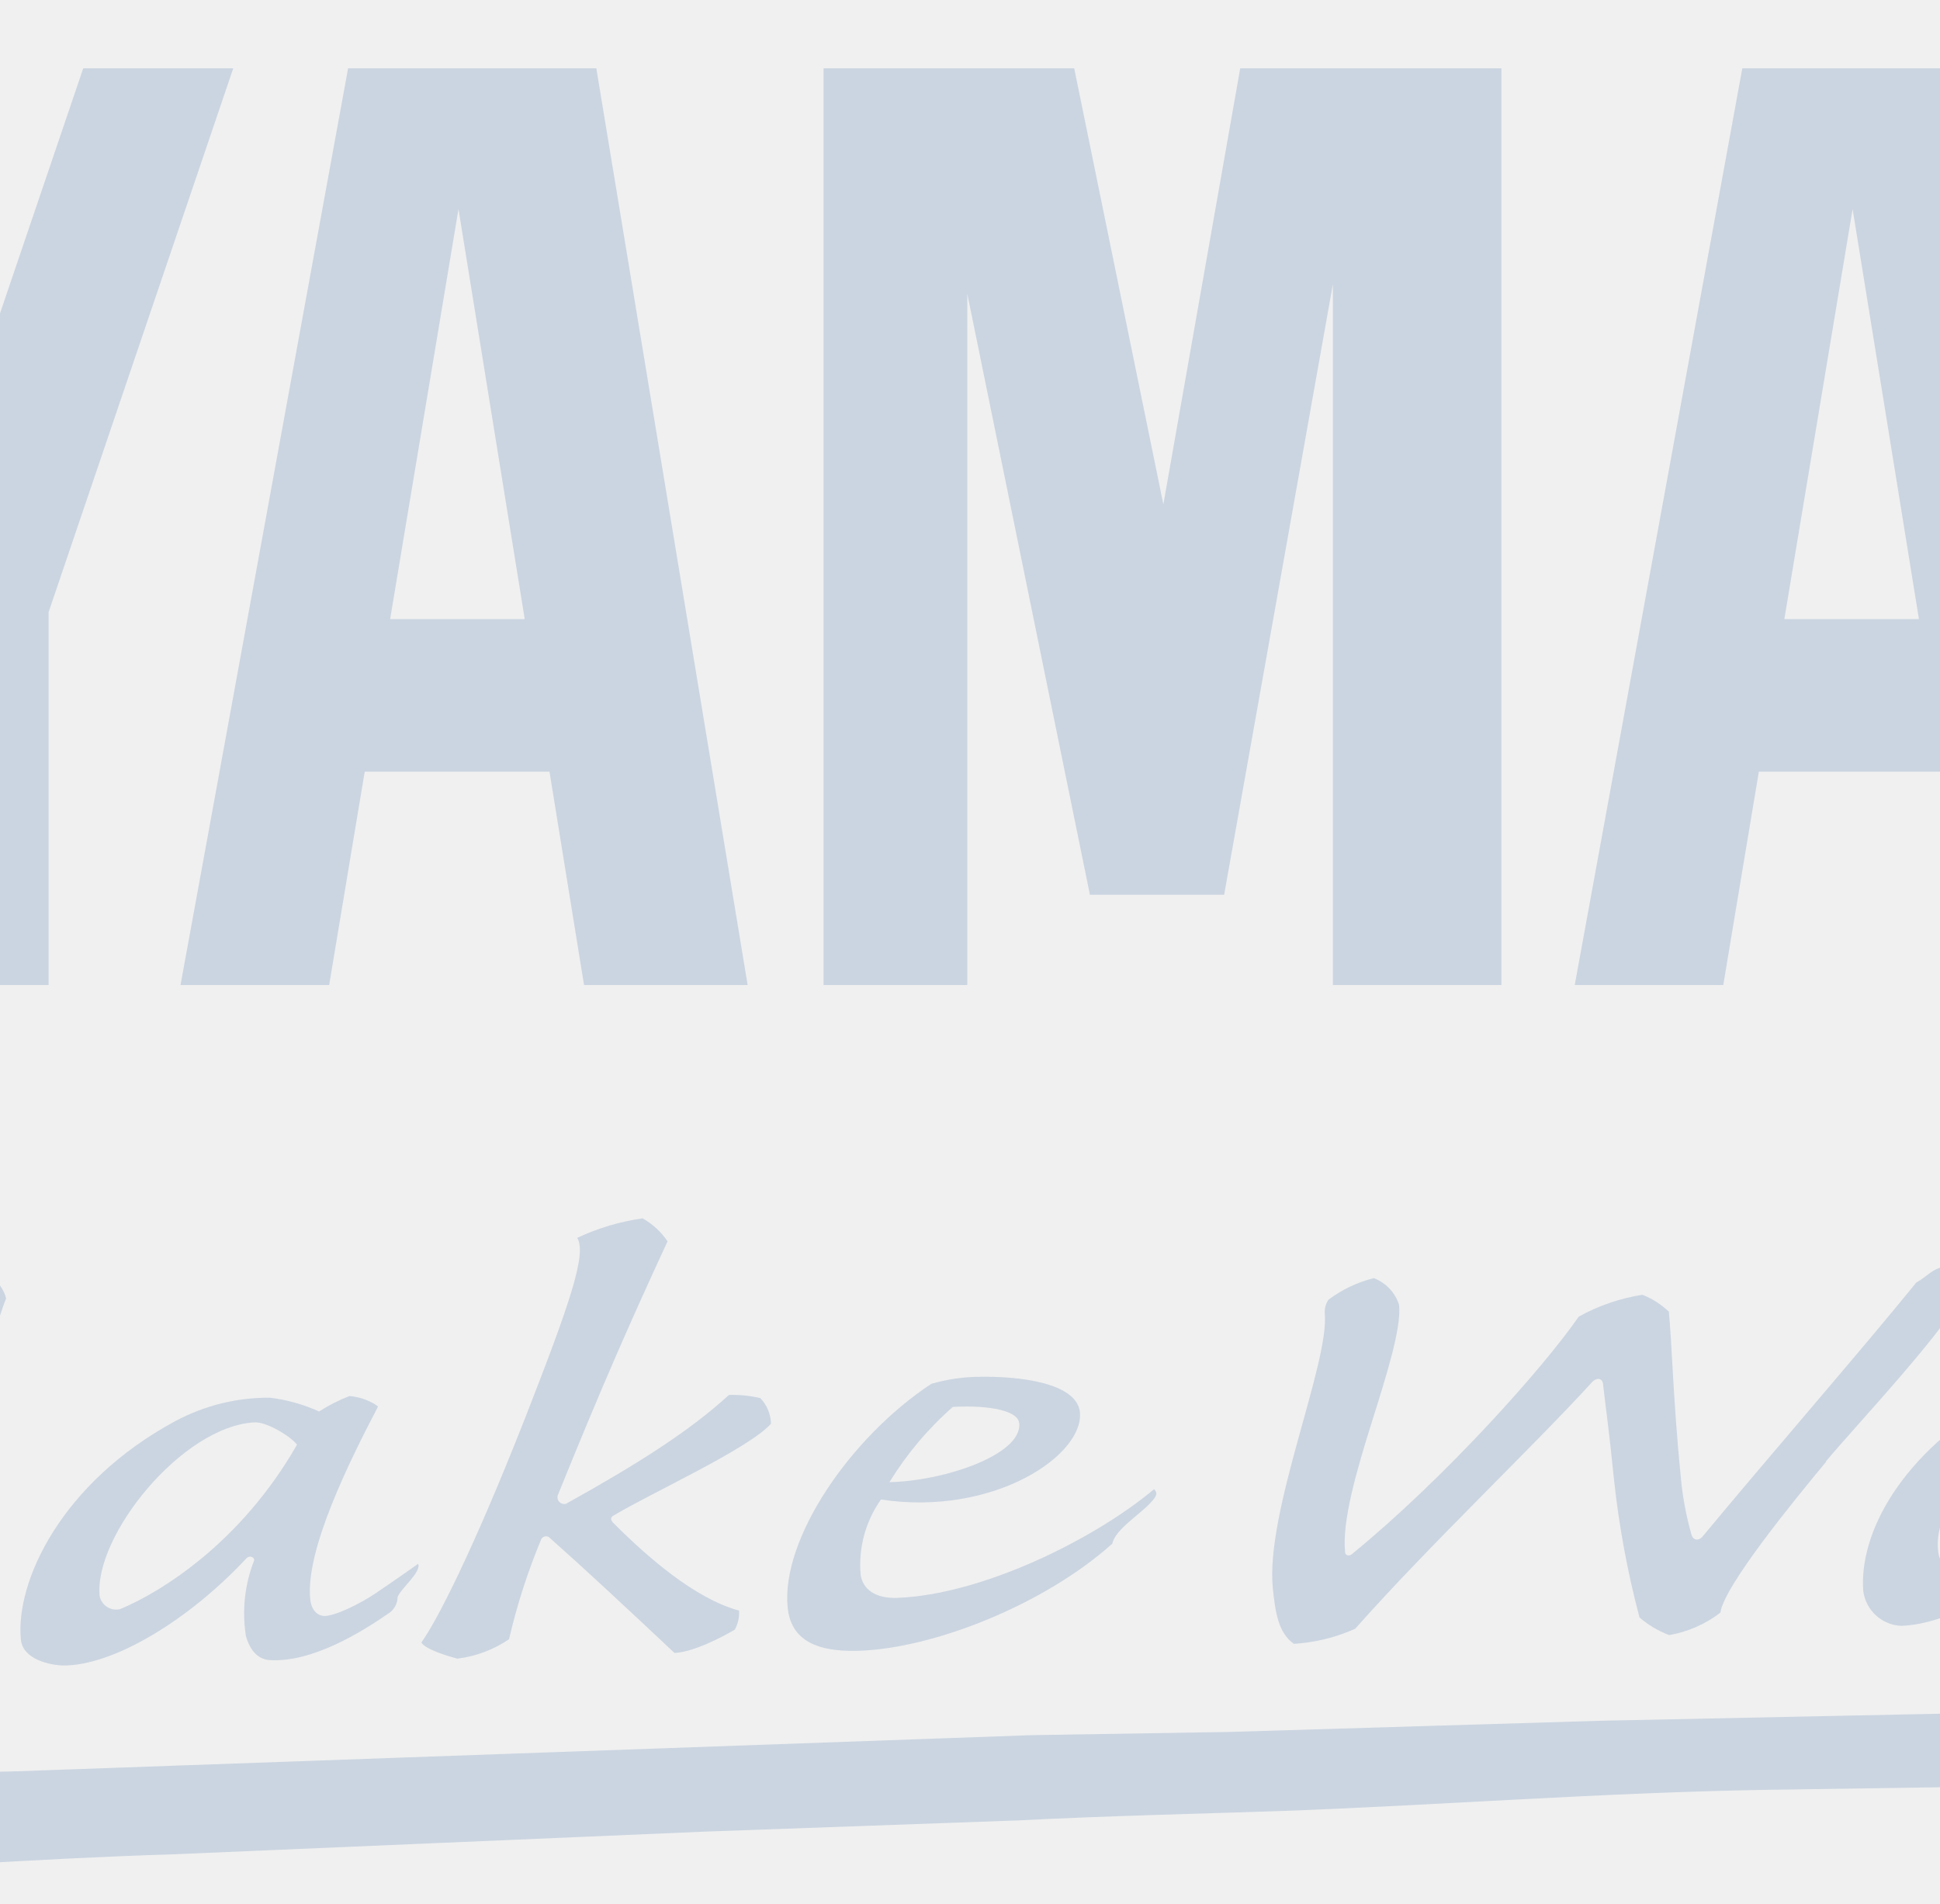
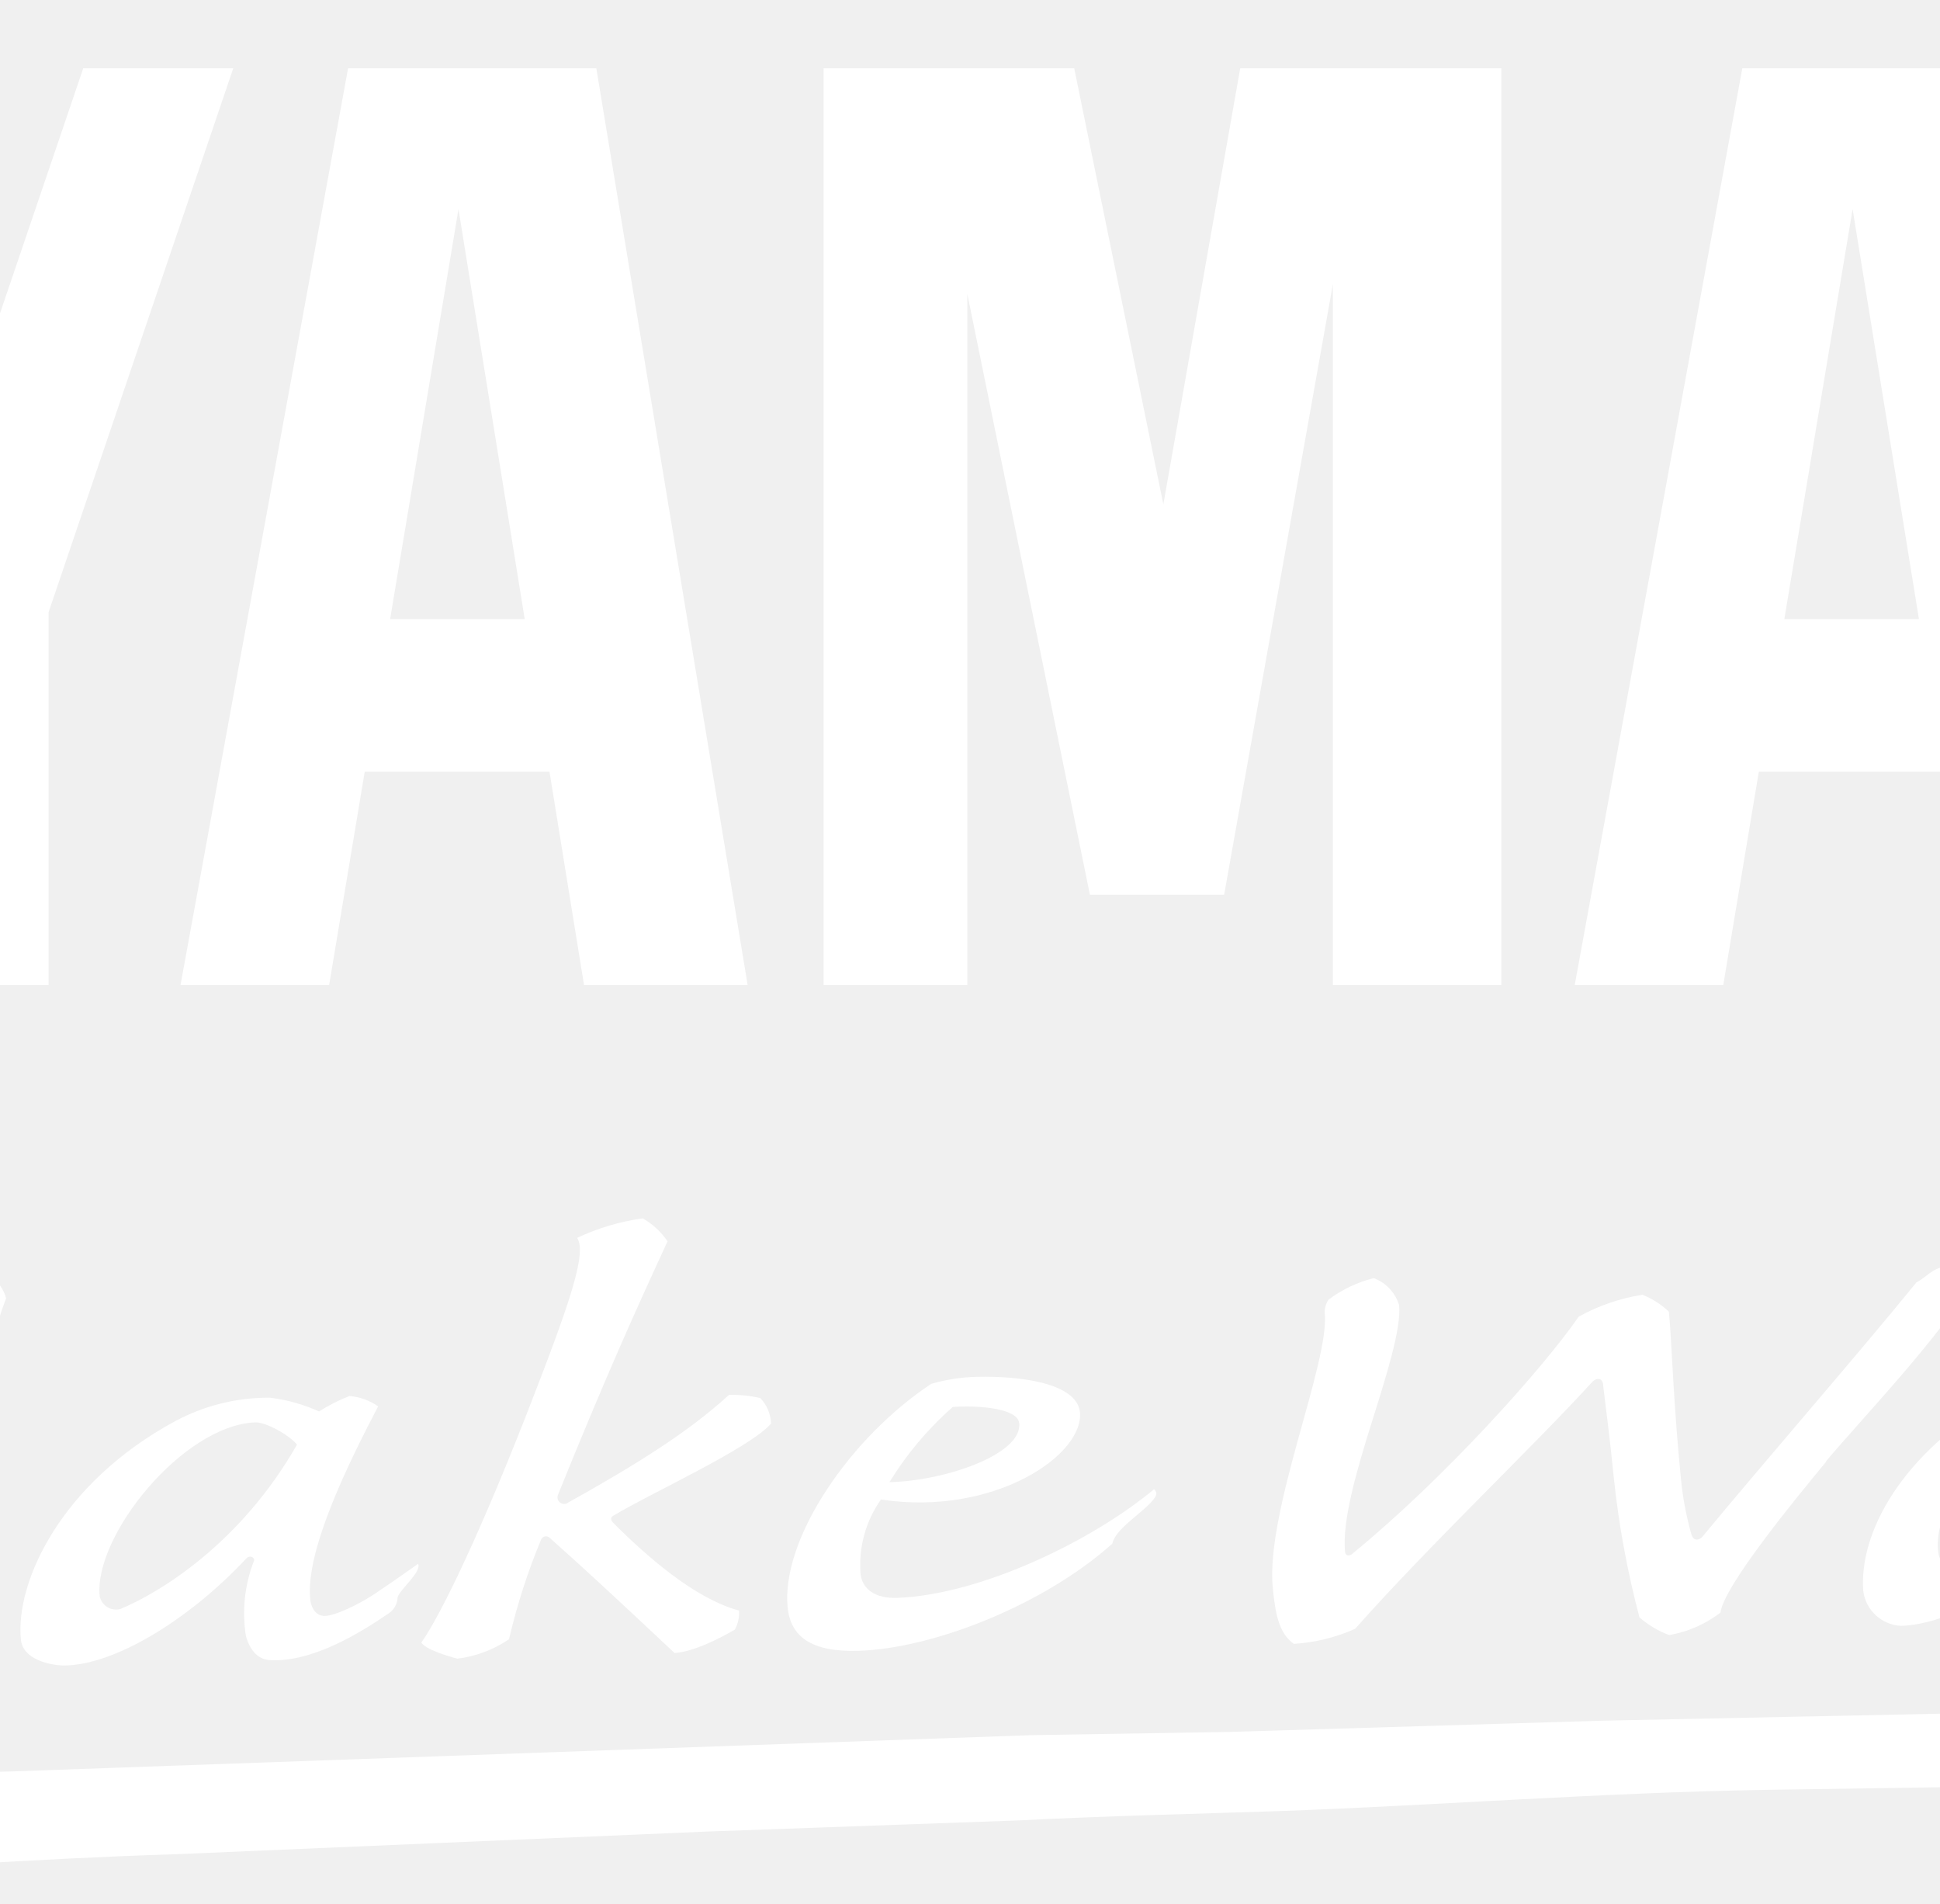
<svg xmlns="http://www.w3.org/2000/svg" id="レイヤー_1" data-name="レイヤー 1" width="210" height="206.02" viewBox="260 0 10 206.02">
  <g>
    <g>
-       <path d="M57,107.56A50.57,50.57,0,1,1,107.56,57,50.56,50.56,0,0,1,57,107.56M57,0a57,57,0,1,0,57,57A57,57,0,0,0,57,0" fill="#cbd5e1" />
-       <path d="M75.9,67.91A2.86,2.86,0,0,1,72,69l-7-4V61.65L67.9,60l6.95,4a2.85,2.85,0,0,1,1.05,3.89m-15.63-9L57,60.77l-3.28-1.89V55.1L57,53.21l3.27,1.89ZM54.15,38a2.85,2.85,0,1,1,5.69,0v8L57,47.69,54.15,46ZM48.93,64.93l-7,4A2.84,2.84,0,1,1,39.14,64l7-4,2.84,1.65ZM98.42,80l-8.28-9.67a1.79,1.79,0,0,0-.36-.3,1.43,1.43,0,0,0-1.33,0,4.45,4.45,0,0,1-4.1-.17,4.37,4.37,0,0,1-2.13-3h0a11.19,11.19,0,0,0-5.41-7.64L73.11,57,94.18,44.83l-2.6-4.52L67.9,54l-2.85-1.64V49.05L88.73,35.39l-2.61-4.52L65.05,43V38.75a11.12,11.12,0,0,0-3.91-8.49,4.42,4.42,0,0,1,.37-7,1.41,1.41,0,0,0,.62-1.18,1.77,1.77,0,0,0-.07-.46l-4.23-12a.88.88,0,0,0-1.67,0l-4.23,12a1.43,1.43,0,0,0-.07.46,1.41,1.41,0,0,0,.62,1.18h0a4.42,4.42,0,0,1,.36,7,11.16,11.16,0,0,0-3.91,8.49V43L27.87,30.87l-2.61,4.52L48.93,49.05v3.29L46.09,54,22.41,40.31l-2.6,4.52L40.87,57l-3.7,2.14a11.16,11.16,0,0,0-5.41,7.64h0a4.36,4.36,0,0,1-2.12,3,4.45,4.45,0,0,1-4.1.17,1.43,1.43,0,0,0-1.33,0,1.79,1.79,0,0,0-.36.3l-8.28,9.66a.88.88,0,0,0,.84,1.45l12.5-2.34a1.41,1.41,0,0,0,1.15-1.29,4.4,4.4,0,0,1,2.19-3.46A4.35,4.35,0,0,1,35.91,74a11.2,11.2,0,0,0,9.32-.87L48.93,71V95.28h5.22V67.94L57,66.3l2.84,1.64V95.28h5.21V71l3.71,2.13a11.2,11.2,0,0,0,9.32.87,4.35,4.35,0,0,1,3.66.34,4.4,4.4,0,0,1,2.19,3.46,1.43,1.43,0,0,0,.71,1.13,1.46,1.46,0,0,0,.44.16l12.5,2.34a.9.9,0,0,0,.94-.42.89.89,0,0,0-.1-1" fill="#cbd5e1" />
-       <polygon points="436.46 45.42 417.44 45.42 417.44 7.39 400.07 7.39 400.07 106.6 417.44 106.6 417.44 63.03 436.46 63.03 436.46 106.6 454.22 106.6 454.22 7.39 436.46 7.39 436.46 45.42" fill="#cbd5e1" />
-       <polygon points="169.01 7.39 155.88 46.04 144 7.39 126.67 7.39 145.96 68.22 145.96 106.6 165.26 106.6 165.26 66.25 185.25 7.39 169.01 7.39" fill="#cbd5e1" />
-       <polygon points="285.93 54.58 276.28 7.39 249.15 7.39 249.15 106.6 264.71 106.6 264.71 31.81 277.98 96.83 292.51 96.83 304.28 30.76 304.28 106.6 322.52 106.6 322.52 7.39 294.25 7.39 285.93 54.58" fill="#cbd5e1" />
-       <path d="M484.84,67l7.39-44.37L499.41,67ZM507.16,7.39H480.29L462.16,106.6h16.08l3.84-23.09h20l3.72,23.09h17.72Z" fill="#cbd5e1" />
-       <path d="M353.15,67l7.39-44.37L367.72,67ZM348.6,7.39,330.46,106.6h16.08l3.85-23.09h20l3.73,23.09h17.71L375.46,7.39Z" fill="#cbd5e1" />
-       <path d="M202.23,67l7.4-44.37L216.8,67ZM197.68,7.39,179.54,106.6h16.09l3.85-23.09h20l3.74,23.09h17.71L224.55,7.39Z" fill="#cbd5e1" />
+       <path d="M57,107.56A50.57,50.57,0,1,1,107.56,57,50.56,50.56,0,0,1,57,107.56M57,0a57,57,0,1,0,57,57A57,57,0,0,0,57,0" fill="#ffffff" />
+       <path d="M75.9,67.91A2.86,2.86,0,0,1,72,69l-7-4V61.65L67.9,60l6.95,4a2.85,2.85,0,0,1,1.05,3.89m-15.63-9L57,60.77l-3.28-1.89V55.1L57,53.21l3.27,1.89ZM54.15,38a2.85,2.85,0,1,1,5.69,0v8L57,47.69,54.15,46ZM48.93,64.93l-7,4A2.84,2.84,0,1,1,39.14,64l7-4,2.84,1.65ZM98.42,80l-8.28-9.67a1.79,1.79,0,0,0-.36-.3,1.43,1.43,0,0,0-1.33,0,4.45,4.45,0,0,1-4.1-.17,4.37,4.37,0,0,1-2.13-3h0a11.19,11.19,0,0,0-5.41-7.64L73.11,57,94.18,44.83l-2.6-4.52L67.9,54l-2.85-1.64V49.05L88.73,35.39l-2.61-4.52L65.05,43V38.75a11.12,11.12,0,0,0-3.91-8.49,4.42,4.42,0,0,1,.37-7,1.41,1.41,0,0,0,.62-1.18,1.77,1.77,0,0,0-.07-.46l-4.23-12a.88.88,0,0,0-1.67,0l-4.23,12a1.43,1.43,0,0,0-.07.46,1.41,1.41,0,0,0,.62,1.18h0a4.42,4.42,0,0,1,.36,7,11.16,11.16,0,0,0-3.91,8.49V43L27.87,30.87l-2.61,4.52L48.93,49.05v3.29L46.09,54,22.41,40.31l-2.6,4.52L40.87,57l-3.7,2.14a11.16,11.16,0,0,0-5.41,7.64h0a4.36,4.36,0,0,1-2.12,3,4.45,4.45,0,0,1-4.1.17,1.43,1.43,0,0,0-1.33,0,1.79,1.79,0,0,0-.36.3l-8.28,9.66a.88.88,0,0,0,.84,1.45l12.5-2.34a1.41,1.41,0,0,0,1.15-1.29,4.4,4.4,0,0,1,2.19-3.46A4.35,4.35,0,0,1,35.91,74a11.2,11.2,0,0,0,9.32-.87L48.93,71V95.28h5.22V67.94L57,66.3l2.84,1.64V95.28h5.21V71l3.71,2.13a11.2,11.2,0,0,0,9.32.87,4.35,4.35,0,0,1,3.66.34,4.4,4.4,0,0,1,2.19,3.46,1.43,1.43,0,0,0,.71,1.13,1.46,1.46,0,0,0,.44.16l12.5,2.34a.9.9,0,0,0,.94-.42.89.89,0,0,0-.1-1" fill="#ffffff" />
+       <polygon points="436.46 45.42 417.44 45.42 417.44 7.39 400.07 7.39 400.07 106.6 417.44 106.6 417.44 63.03 436.46 63.03 436.46 106.6 454.22 106.6 454.22 7.39 436.46 7.39 436.46 45.42" fill="#ffffff" />
+       <polygon points="169.01 7.39 155.88 46.04 144 7.39 126.67 7.39 145.96 68.22 145.96 106.6 165.26 106.6 165.26 66.25 185.25 7.39 169.01 7.39" fill="#ffffff" />
+       <polygon points="285.93 54.58 276.28 7.39 249.15 7.39 249.15 106.6 264.71 106.6 264.71 31.81 277.98 96.83 292.51 96.83 304.28 30.76 304.28 106.6 322.52 106.6 322.52 7.39 294.25 7.39 285.93 54.58" fill="#ffffff" />
+       <path d="M484.84,67l7.39-44.37L499.41,67ZM507.16,7.39H480.29L462.16,106.6h16.08l3.84-23.09h20l3.72,23.09h17.72Z" fill="#ffffff" />
+       <path d="M353.15,67l7.39-44.37L367.72,67ZM348.6,7.39,330.46,106.6h16.08l3.85-23.09h20l3.73,23.09h17.71L375.46,7.39Z" fill="#ffffff" />
+       <path d="M202.23,67l7.4-44.37L216.8,67ZM197.68,7.39,179.54,106.6h16.09l3.85-23.09h20l3.74,23.09h17.71L224.55,7.39Z" fill="#ffffff" />
    </g>
    <g>
-       <path d="M470.23,191.32c11.18-.71,22.15-.18,35.7-.29-11.24-1-24.81-.37-40.63-1.24,9.05-.2,19.77.19,25.27.4,7.14-.19,19.92.16,30.2.32.1-.31-1.94-.14-2.74-.25.56-.63,4.65-.14,5.5-.66-5.53-.63-12.18-.93-18.08-1.39.77-.36,4.65.22,5.5-.12-7.85-.85-18.51-.49-27.48-1.28-3.12-.26-5.39-.86-8.24-1-9.64-.56-19.51,0-30.25-.13-13.8,0-29.07-.19-44.56.12,1.08-.41,5.47,0,6.6-.38-12.18-.25-24.22-.25-38,.06l-35.76.74-40.16,1.21-21.47.35-110.13,3.92c-10.49.22-21.41.48-31.44,1.13l-24.75,2.09c-3.71.36-7.95.58-13.16,1.54a171,171,0,0,0-16.92,3c.48.16-1,0,0,0-3.46.64-1.77,1.38-5.36,2.1.1.27,1.86-.12,2.22,0-1.8.46-4.6,1.23-1.56,1.22-1.64.43.88.66,1.46.63,5.61-.3,2.19,1.93,3.73,2.34,21,1.08,35.68-2.05,58.93-2.8,13.49-.61,29.07-1.82,44-2.27l57.67-2.46L270.37,197c9.06-.47,19.91-.73,28-1,16.88-.6,34.95-2,52.69-2.3l33.51-.5c-.09-.17-1-.1-1.65-.11,5.88.19,10.51-.68,19.21-.43-4.15.59,1.49.24,4.4.1,13.79-.68,31.89-.63,43.93-1.48l2.2.31c.62,0,.3-.15,0-.15h-.55c-.1-.13.21-.14.55-.15,19.15.22,17.57,0,17.57,0" fill="#cbd5e1" fill-rule="evenodd" />
+       <path d="M470.23,191.32c11.18-.71,22.15-.18,35.7-.29-11.24-1-24.81-.37-40.63-1.24,9.05-.2,19.77.19,25.27.4,7.14-.19,19.92.16,30.2.32.1-.31-1.94-.14-2.74-.25.56-.63,4.65-.14,5.5-.66-5.53-.63-12.18-.93-18.08-1.39.77-.36,4.65.22,5.5-.12-7.85-.85-18.51-.49-27.48-1.28-3.12-.26-5.39-.86-8.24-1-9.64-.56-19.51,0-30.25-.13-13.8,0-29.07-.19-44.56.12,1.08-.41,5.47,0,6.6-.38-12.18-.25-24.22-.25-38,.06l-35.76.74-40.16,1.21-21.47.35-110.13,3.92c-10.49.22-21.41.48-31.44,1.13l-24.75,2.09c-3.71.36-7.95.58-13.16,1.54a171,171,0,0,0-16.92,3c.48.16-1,0,0,0-3.46.64-1.77,1.38-5.36,2.1.1.27,1.86-.12,2.22,0-1.8.46-4.6,1.23-1.56,1.22-1.64.43.88.66,1.46.63,5.61-.3,2.19,1.93,3.73,2.34,21,1.08,35.68-2.05,58.93-2.8,13.49-.61,29.07-1.82,44-2.27l57.67-2.46L270.37,197c9.06-.47,19.91-.73,28-1,16.88-.6,34.95-2,52.69-2.3l33.51-.5c-.09-.17-1-.1-1.65-.11,5.88.19,10.51-.68,19.21-.43-4.15.59,1.49.24,4.4.1,13.79-.68,31.89-.63,43.93-1.48l2.2.31c.62,0,.3-.15,0-.15h-.55c-.1-.13.21-.14.55-.15,19.15.22,17.57,0,17.57,0" fill="#ffffff" fill-rule="evenodd" />
      <g>
-         <path d="M154.94,172.08c-.06,4.58.18,6.31.5,7a9.94,9.94,0,0,1-5.53,2.75,4.33,4.33,0,0,1-3.38-1.19c-.59-1.34-.38-3.91-.28-5.34.53-8,3.33-20.74,4.49-27.08a.67.67,0,0,0-1.09-.61c-12.27,13.71-21.34,25.3-23,29.21a30.86,30.86,0,0,1-5.41,2.24,7.17,7.17,0,0,1-3.2-2.14,44.58,44.58,0,0,0-.25-4.74c-.58-5.84.19-17.29-.46-21.42-.07-.44-.74-.59-1.19-.08-6,10-12.72,21.47-17.74,29.42a8.19,8.19,0,0,1-3.8,2.29c-1.28-.14-3-3.26-2.44-4.25,4.15-6.78,4.4-6.57,11.16-17.42,6-9.7,10.17-16.49,11.52-19.54.58-1.3,2.62-1.93,4.3-2.3a17.39,17.39,0,0,1,4.17,1.74c1.53,6.07.09,19.14,1.13,26.07.12.75.72.84,1.24.3,7.32-8.54,18.61-20.5,25.76-28.59a15,15,0,0,1,6.22-1.65c1,.74,2.69,2.32,3,3.77-2.3,5.73-5.61,22.92-5.71,31.56" fill="#cbd5e1" />
-         <path d="M221.34,162.7c7.48-4.16,13.21-7.75,17.57-11.74a13.27,13.27,0,0,1,3.39.34,4.17,4.17,0,0,1,1.16,2.77c-2.38,2.7-13,7.51-17,9.92-.37.18-.38.43-.15.74C230,168.44,235.2,173,240,174.3a3.74,3.74,0,0,1-.46,2.06c-1.47.86-4.42,2.4-6.52,2.53-5.77-5.41-9.5-8.9-13.59-12.53a.58.58,0,0,0-.84.21,68.42,68.42,0,0,0-3.49,10.83,12.74,12.74,0,0,1-5.59,2.1c-.91-.23-3.49-1-3.9-1.75,1.57-2.17,5.42-9.5,11.29-24.44,4.8-12.29,6.64-17.65,5.58-19.35a24.9,24.9,0,0,1,7.08-2.11,7.91,7.91,0,0,1,2.7,2.49c-3.85,8.32-7.06,15.55-11.89,27.5a.73.73,0,0,0,1,.86" fill="#cbd5e1" />
-         <path d="M265.75,149c4.89-.11,10.61.72,11.13,3.67.69,4.68-9.2,11.47-21.52,9.61a12.26,12.26,0,0,0-2.2,8.14c.23,1.53,1.54,2.6,4,2.5,9.15-.36,21.2-6.27,27.77-11.76.42.44.29.75-.41,1.5-1.25,1.33-3.79,2.87-4.12,4.4-7.34,6.58-19.34,11.35-27.48,11.59-5.13.16-7.34-1.56-7.66-4.68-.73-7.4,6.76-18.42,15.55-24.21a19.27,19.27,0,0,1,4.95-.76m-9.48,11.4c6-.13,14.38-3,14.05-6.37-.17-1.64-4.34-1.95-7.19-1.77a35.58,35.58,0,0,0-6.86,8.14" fill="#cbd5e1" />
-         <path d="M357.69,158.17c-3.37,4.07-11.08,13.46-11.46,16.35a12.6,12.6,0,0,1-5.55,2.43,10.67,10.67,0,0,1-3.21-1.91,99.85,99.85,0,0,1-2.78-15.1c-.47-4.76-.81-7.07-1.15-10,0-.7-.55-.95-1.13-.44-6.43,7.05-17.63,17.65-25.72,26.77a19.23,19.23,0,0,1-6.64,1.63c-1.68-1.2-2-3.42-2.27-6-.83-8.3,6.15-24.42,5.62-29.76a2.37,2.37,0,0,1,.41-1.49,13.66,13.66,0,0,1,4.9-2.33,4.55,4.55,0,0,1,2.74,2.91c.25,2.54-1.36,7.6-3,12.82s-3.18,10.6-2.85,13.89c0,.41.47.56.87.14,9.9-8.1,20.56-20,24.42-25.59a20.88,20.88,0,0,1,6.9-2.37,8.82,8.82,0,0,1,2.86,1.83c.32,3.2.48,9.83,1.3,18a33.79,33.79,0,0,0,1.14,6.1c.19.69.77.7,1.17.28,6.87-8.3,17.25-20.23,23.18-27.54,1.27-.69,1.6-1.48,3.24-1.76a3.65,3.65,0,0,1,2.63,1.75c-2.51,5.08-12.29,15.32-15.66,19.38" fill="#cbd5e1" />
-         <path d="M414.24,150.33c-.27,6.26-.64,9.6-.3,14.28a7.33,7.33,0,0,0,.41,2.13c.16.41.49.56.79.14a161.92,161.92,0,0,1,21.5-19.52c1.49.11,3.79.31,4.94,1-11.54,9-16.56,15-24.09,25.06a18.31,18.31,0,0,1-7.11,2.54,22,22,0,0,1-2.95-9.57,96.07,96.07,0,0,1-.15-10.66c0-.94-3.09,1.84-3.57,1.17-.29-.4.43-1.82.48-2.66a46.21,46.21,0,0,1,6.17-5.37,12,12,0,0,1,3.78,1Z" fill="#cbd5e1" />
-         <path d="M497.64,146.71a5.65,5.65,0,0,1,.57,2.12,9.13,9.13,0,0,1-4.51,2.58,11.79,11.79,0,0,0-5.51-1.89,7.14,7.14,0,0,0-3.19.83c-2.31,1.33-3.37,3.38-3.22,4.92.13,1.28.88,1.78,6.24,2,5.6.3,8.72,1.35,9,4.25.61,6.07-10,14.23-22.7,14.37-5.29,0-7.21-.39-7.75-2.06s.55-4.56,3.31-8.6a8.87,8.87,0,0,1,4.16,0,9,9,0,0,0-1.43,5.18c.22,1.4,1.59,1.94,4.48,1.87,6.95-.15,12-4.28,11.58-8.47-.15-1.45-1.13-1.94-6.6-2.08s-7.52-1-7.74-3.17c-.41-4.1,8.8-13,15.4-13.18a29.93,29.93,0,0,1,7.9,1.29" fill="#cbd5e1" />
-         <path d="M392.66,150.18a10,10,0,0,1,2.38-1.26,6,6,0,0,1,3,1.09c-3,5.74-6.34,12.7-6.5,17.9,0,1.15.49,1.62,1.6,1.67.74,0,1.66-.07,3.32-1.58a1.17,1.17,0,0,1,.27.93c-.15.56,0,.29-.26.66-.82,1-.06,1.51-1,2.45-3.29,2.57-5.34,3.36-8,3.15a3.07,3.07,0,0,1-2.72-2.41,14.5,14.5,0,0,1,.84-7.69c.17-.36-.14-.74-.54-.32-6.77,7.06-14.11,11-19.24,11.18a4.33,4.33,0,0,1-4.12-3.79c-.46-6.16,4-14.85,15.06-21.14a18.16,18.16,0,0,1,9.42-2.28,19.6,19.6,0,0,1,6.47,1.44m-22.77,18.11c.21,1.09,1.59,1.35,2.37,1.35,3.56,0,11.56-5.76,17.44-16.1a5.71,5.71,0,0,0-4.72-2c-4.93.09-16.46,9.9-15.09,16.78" fill="#cbd5e1" />
-         <path d="M456.32,146.49c4.9-.11,9.21.62,9.73,3.58.69,4.67-6.94,13.71-21.84,11.89a8.76,8.76,0,0,0-.81,6.39,3.51,3.51,0,0,0,3.84,2.58,32.37,32.37,0,0,0,14.9-4c.59.48-.64,1.09-.6,1.43s.82.33,0,1c-4.49,3.14-13.33,6.65-18.78,6.77-4.24.09-6.63-1.51-6.94-4.63-.73-7.39,6.37-18,15.16-23.81a15.77,15.77,0,0,1,5.33-1.16m-10.94,13.3c8.59-.38,14.12-4.89,13.79-8.26-.16-1.64-3-2.06-5.82-1.88-2.07,1.61-6,7-8,10.14" fill="#cbd5e1" />
-         <path d="M200.85,172.3h0c-1.93,1.32-4.56,2.56-5.7,2.58-.81,0-1.45-.65-1.57-1.83-.53-5.33,4.26-14.93,7.35-20.85a6.23,6.23,0,0,0-3.1-1.12,18.15,18.15,0,0,0-3.29,1.67,18.22,18.22,0,0,0-5.31-1.49A21.36,21.36,0,0,0,179,153.78c-12.37,6.66-17.36,17.4-16.74,23.66.22,2.2,3.27,2.79,4.65,2.8,5.29,0,13.36-4.74,19.77-11.6.42-.43,1,0,.79.33a15.66,15.66,0,0,0-.85,8.09c.47,1.63,1.35,2.53,2.61,2.6,4.57.26,9.84-3,12.75-5h0a2.16,2.16,0,0,0,1.06-1.82c.29-.88,2.61-2.72,2.22-3.6,0,0-3.36,2.37-4.44,3.07M173,174.14a1.82,1.82,0,0,1-2.21-1.4c-.66-6.48,8.95-18.44,16.8-18.81,1.2-.06,3.77,1.41,4.56,2.41-6.07,10.64-14.79,16-19.15,17.8" fill="#cbd5e1" />
+         <path d="M154.94,172.08c-.06,4.58.18,6.31.5,7a9.94,9.94,0,0,1-5.53,2.75,4.33,4.33,0,0,1-3.38-1.19c-.59-1.34-.38-3.91-.28-5.34.53-8,3.33-20.74,4.49-27.08a.67.67,0,0,0-1.09-.61c-12.27,13.71-21.34,25.3-23,29.21a30.86,30.86,0,0,1-5.41,2.24,7.17,7.17,0,0,1-3.2-2.14,44.58,44.58,0,0,0-.25-4.74c-.58-5.84.19-17.29-.46-21.42-.07-.44-.74-.59-1.19-.08-6,10-12.72,21.47-17.74,29.42a8.19,8.19,0,0,1-3.8,2.29c-1.28-.14-3-3.26-2.44-4.25,4.15-6.78,4.4-6.57,11.16-17.42,6-9.7,10.17-16.49,11.52-19.54.58-1.3,2.62-1.93,4.3-2.3a17.39,17.39,0,0,1,4.17,1.74c1.53,6.07.09,19.14,1.13,26.07.12.75.72.84,1.24.3,7.32-8.54,18.61-20.5,25.76-28.59a15,15,0,0,1,6.22-1.65c1,.74,2.69,2.32,3,3.77-2.3,5.73-5.61,22.92-5.71,31.56" fill="#ffffff" />
+         <path d="M221.34,162.7c7.48-4.16,13.21-7.75,17.57-11.74a13.27,13.27,0,0,1,3.39.34,4.17,4.17,0,0,1,1.16,2.77c-2.38,2.7-13,7.51-17,9.92-.37.18-.38.43-.15.74C230,168.44,235.2,173,240,174.3a3.74,3.74,0,0,1-.46,2.06c-1.47.86-4.42,2.4-6.52,2.53-5.77-5.41-9.5-8.9-13.59-12.53a.58.58,0,0,0-.84.21,68.42,68.42,0,0,0-3.49,10.83,12.74,12.74,0,0,1-5.59,2.1c-.91-.23-3.49-1-3.9-1.75,1.57-2.17,5.42-9.5,11.29-24.44,4.8-12.29,6.64-17.65,5.58-19.35a24.9,24.9,0,0,1,7.08-2.11,7.91,7.91,0,0,1,2.7,2.49c-3.85,8.32-7.06,15.55-11.89,27.5a.73.73,0,0,0,1,.86" fill="#ffffff" />
+         <path d="M265.75,149c4.89-.11,10.61.72,11.13,3.67.69,4.68-9.2,11.47-21.52,9.61a12.26,12.26,0,0,0-2.2,8.14c.23,1.53,1.54,2.6,4,2.5,9.15-.36,21.2-6.27,27.77-11.76.42.44.29.75-.41,1.5-1.25,1.33-3.79,2.87-4.12,4.4-7.34,6.58-19.34,11.35-27.48,11.59-5.13.16-7.34-1.56-7.66-4.68-.73-7.4,6.76-18.42,15.55-24.21a19.27,19.27,0,0,1,4.95-.76m-9.48,11.4c6-.13,14.38-3,14.05-6.37-.17-1.64-4.34-1.95-7.19-1.77a35.58,35.58,0,0,0-6.86,8.14" fill="#ffffff" />
+         <path d="M357.69,158.17c-3.37,4.07-11.08,13.46-11.46,16.35a12.6,12.6,0,0,1-5.55,2.43,10.67,10.67,0,0,1-3.21-1.91,99.85,99.85,0,0,1-2.78-15.1c-.47-4.76-.81-7.07-1.15-10,0-.7-.55-.95-1.13-.44-6.43,7.05-17.63,17.65-25.72,26.77a19.23,19.23,0,0,1-6.64,1.63c-1.68-1.2-2-3.42-2.27-6-.83-8.3,6.15-24.42,5.62-29.76a2.37,2.37,0,0,1,.41-1.49,13.66,13.66,0,0,1,4.9-2.33,4.55,4.55,0,0,1,2.74,2.91c.25,2.54-1.36,7.6-3,12.82s-3.18,10.6-2.85,13.89c0,.41.47.56.87.14,9.9-8.1,20.56-20,24.42-25.59a20.88,20.88,0,0,1,6.9-2.37,8.82,8.82,0,0,1,2.86,1.83c.32,3.2.48,9.83,1.3,18a33.79,33.79,0,0,0,1.14,6.1c.19.69.77.7,1.17.28,6.87-8.3,17.25-20.23,23.18-27.54,1.27-.69,1.6-1.48,3.24-1.76a3.65,3.65,0,0,1,2.63,1.75c-2.51,5.08-12.29,15.32-15.66,19.38" fill="#ffffff" />
+         <path d="M414.24,150.33c-.27,6.26-.64,9.6-.3,14.28a7.33,7.33,0,0,0,.41,2.13c.16.41.49.56.79.14a161.92,161.92,0,0,1,21.5-19.52c1.49.11,3.79.31,4.94,1-11.54,9-16.56,15-24.09,25.06a18.31,18.31,0,0,1-7.11,2.54,22,22,0,0,1-2.95-9.57,96.07,96.07,0,0,1-.15-10.66c0-.94-3.09,1.84-3.57,1.17-.29-.4.43-1.82.48-2.66a46.21,46.21,0,0,1,6.17-5.37,12,12,0,0,1,3.78,1Z" fill="#ffffff" />
+         <path d="M497.64,146.71a5.65,5.65,0,0,1,.57,2.12,9.13,9.13,0,0,1-4.51,2.58,11.79,11.79,0,0,0-5.51-1.89,7.14,7.14,0,0,0-3.19.83c-2.31,1.33-3.37,3.38-3.22,4.92.13,1.28.88,1.78,6.24,2,5.6.3,8.72,1.35,9,4.25.61,6.07-10,14.23-22.7,14.37-5.29,0-7.21-.39-7.75-2.06s.55-4.56,3.31-8.6a8.87,8.87,0,0,1,4.16,0,9,9,0,0,0-1.43,5.18c.22,1.4,1.59,1.94,4.48,1.87,6.95-.15,12-4.28,11.58-8.47-.15-1.45-1.13-1.94-6.6-2.08s-7.52-1-7.74-3.17c-.41-4.1,8.8-13,15.4-13.18a29.93,29.93,0,0,1,7.9,1.29" fill="#ffffff" />
+         <path d="M392.66,150.18a10,10,0,0,1,2.38-1.26,6,6,0,0,1,3,1.09c-3,5.74-6.34,12.7-6.5,17.9,0,1.15.49,1.62,1.6,1.67.74,0,1.66-.07,3.32-1.58a1.17,1.17,0,0,1,.27.93c-.15.56,0,.29-.26.66-.82,1-.06,1.51-1,2.45-3.29,2.57-5.34,3.36-8,3.15a3.07,3.07,0,0,1-2.72-2.41,14.5,14.5,0,0,1,.84-7.69c.17-.36-.14-.74-.54-.32-6.77,7.06-14.11,11-19.24,11.18a4.33,4.33,0,0,1-4.12-3.79c-.46-6.16,4-14.85,15.06-21.14a18.16,18.16,0,0,1,9.42-2.28,19.6,19.6,0,0,1,6.47,1.44m-22.77,18.11c.21,1.09,1.59,1.35,2.37,1.35,3.56,0,11.56-5.76,17.44-16.1a5.71,5.71,0,0,0-4.72-2c-4.93.09-16.46,9.9-15.09,16.78" fill="#ffffff" />
+         <path d="M456.32,146.49c4.9-.11,9.21.62,9.73,3.58.69,4.67-6.94,13.71-21.84,11.89a8.76,8.76,0,0,0-.81,6.39,3.51,3.51,0,0,0,3.84,2.58,32.37,32.37,0,0,0,14.9-4c.59.48-.64,1.09-.6,1.43s.82.33,0,1c-4.49,3.14-13.33,6.65-18.78,6.77-4.24.09-6.63-1.51-6.94-4.63-.73-7.39,6.37-18,15.16-23.81a15.77,15.77,0,0,1,5.33-1.16m-10.94,13.3c8.59-.38,14.12-4.89,13.79-8.26-.16-1.64-3-2.06-5.82-1.88-2.07,1.61-6,7-8,10.14" fill="#ffffff" />
+         <path d="M200.85,172.3h0c-1.93,1.32-4.56,2.56-5.7,2.58-.81,0-1.45-.65-1.57-1.83-.53-5.33,4.26-14.93,7.35-20.85a6.23,6.23,0,0,0-3.1-1.12,18.15,18.15,0,0,0-3.29,1.67,18.22,18.22,0,0,0-5.31-1.49A21.36,21.36,0,0,0,179,153.78c-12.37,6.66-17.36,17.4-16.74,23.66.22,2.2,3.27,2.79,4.65,2.8,5.29,0,13.36-4.74,19.77-11.6.42-.43,1,0,.79.33a15.66,15.66,0,0,0-.85,8.09c.47,1.63,1.35,2.53,2.61,2.6,4.57.26,9.84-3,12.75-5h0a2.16,2.16,0,0,0,1.06-1.82c.29-.88,2.61-2.72,2.22-3.6,0,0-3.36,2.37-4.44,3.07M173,174.14a1.82,1.82,0,0,1-2.21-1.4c-.66-6.48,8.95-18.44,16.8-18.81,1.2-.06,3.77,1.41,4.56,2.41-6.07,10.64-14.79,16-19.15,17.8" fill="#ffffff" />
      </g>
    </g>
  </g>
</svg>
